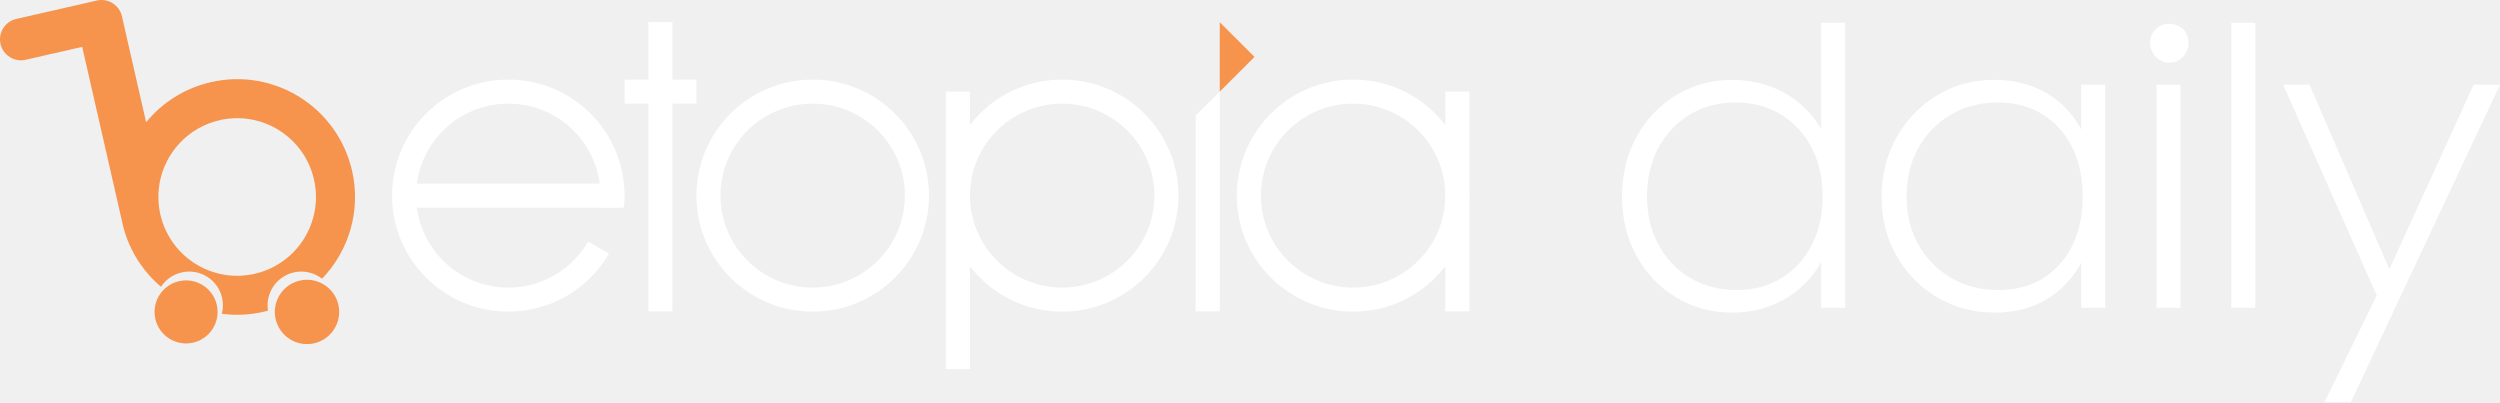
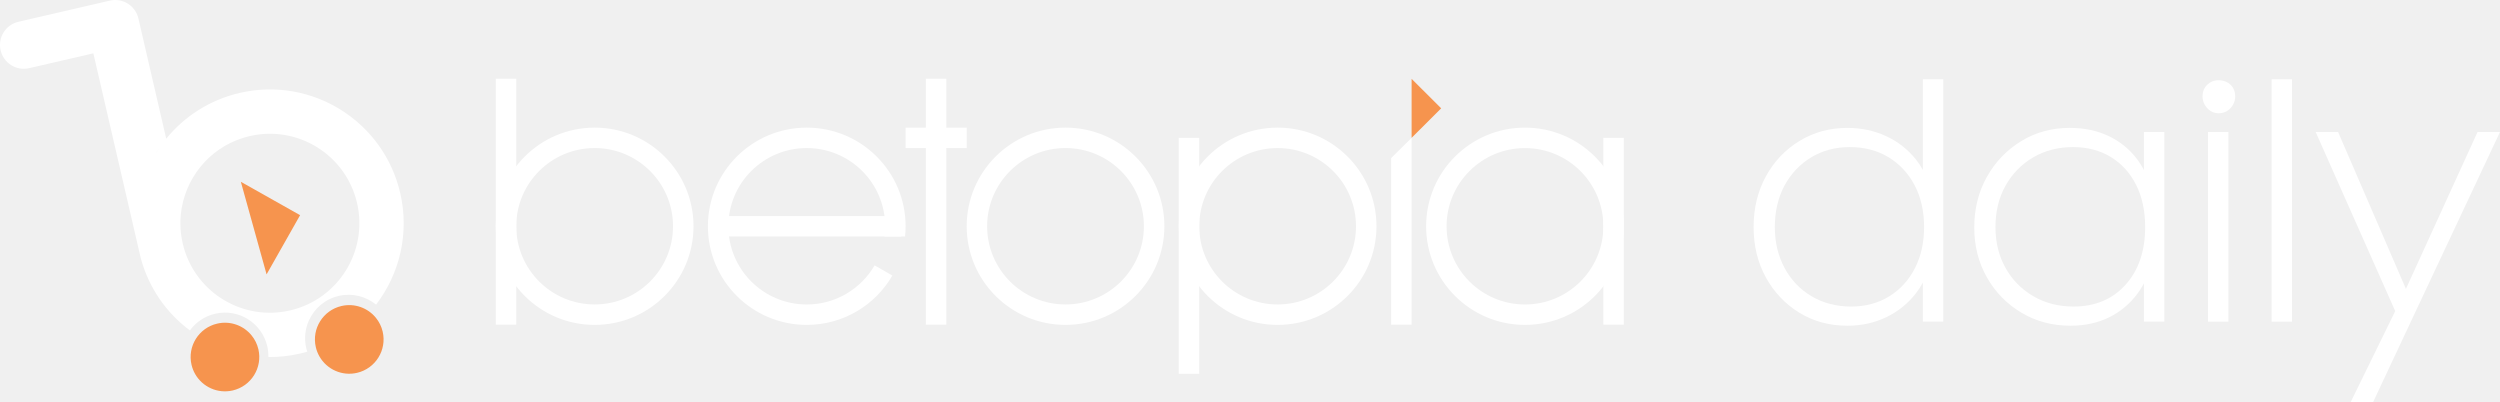
- <svg xmlns="http://www.w3.org/2000/svg" id="Layer_2" data-name="Layer 2" viewBox="0 0 1910.31 307.41">
+ <svg xmlns="http://www.w3.org/2000/svg" id="Layer_2" data-name="Layer 2" viewBox="0 0 1882.45 302.68">
  <defs>
    <style>
      .cls-1 {
        fill: #fff;
      }

      .cls-2 {
        fill: #f6944e;
      }
    </style>
  </defs>
  <g id="Layer_1-2" data-name="Layer 1">
-     <g>
-       <rect class="cls-1" x="477.26" y="60.82" width="54.93" height="18.36" />
-       <rect class="cls-1" x="495.45" y="16.9" width="18.4" height="221.01" />
-       <polygon class="cls-1" points="309.39 140.29 309.39 158.66 473.2 158.66 472.73 140.29 309.39 140.29" />
-       <path class="cls-1" d="M449.41,184.61c-12.18,21.01-34.94,35.16-61,35.16-38.91,0-70.45-31.48-70.45-70.3s31.54-70.29,70.45-70.29,70.45,31.48,70.45,70.29c0,3.11-.22,6.18-.62,9.17h18.54c.3-3.01.48-6.08.48-9.17,0-48.96-39.79-88.65-88.84-88.65s-88.84,39.69-88.84,88.65,39.79,88.65,88.84,88.65c32.89,0,61.58-17.84,76.93-44.33l-15.93-9.17Z" />
-       <path class="cls-1" d="M709.85,149.47c0,48.96-39.79,88.65-88.84,88.65s-88.84-39.69-88.84-88.65,39.79-88.65,88.84-88.65,88.84,39.69,88.84,88.65ZM620.99,79.18c-38.91,0-70.45,31.48-70.45,70.29s31.54,70.29,70.45,70.29,70.45-31.48,70.45-70.29-31.54-70.29-70.45-70.29Z" />
-       <path class="cls-1" d="M811.63,238.12c-49.07,0-88.84-39.69-88.84-88.65s39.79-88.65,88.84-88.65,88.84,39.69,88.84,88.65-39.77,88.65-88.84,88.65ZM882.08,149.47c0-38.83-31.54-70.29-70.45-70.29s-70.45,31.48-70.45,70.29,31.54,70.29,70.45,70.29c38.91.02,70.45-31.46,70.45-70.29Z" />
-       <rect class="cls-1" x="722.77" y="70" width="18.4" height="212.05" />
-       <path class="cls-1" d="M945.1,149.47c0-48.96,39.79-88.65,88.84-88.65s88.84,39.69,88.84,88.65-39.79,88.65-88.84,88.65-88.84-39.69-88.84-88.65ZM1033.94,219.77c38.91,0,70.45-31.48,70.45-70.29s-31.54-70.29-70.45-70.29-70.45,31.48-70.45,70.29,31.54,70.29,70.45,70.29Z" />
-       <rect class="cls-1" x="1104.4" y="69.99" width="18.4" height="167.9" />
-       <polygon class="cls-2" points="932.05 70 958.63 43.48 932.05 16.96 932.05 70" />
-       <polygon class="cls-1" points="913.65 237.91 932.05 237.91 932.05 70 913.65 88.19 913.65 237.91" />
-       <path class="cls-1" d="M1391.58,98.81c-1.79-3.28-3.87-6.4-6.23-9.35-7.33-9.16-16.31-16.19-26.95-21.07-10.63-4.88-22.18-7.33-34.65-7.33-15.88,0-30.24,3.91-43.07,11.74-12.82,7.81-22.91,18.44-30.24,31.89-7.33,13.43-11,28.58-11,45.45s3.67,31.96,11,45.26c7.33,13.34,17.36,23.9,30.07,31.72,12.7,7.83,27.12,11.74,43.24,11.74,12.71,0,24.39-2.58,35.02-7.7,10.63-5.14,19.48-12.28,26.58-21.45,2.34-3.03,4.42-6.23,6.23-9.61,3.67-6.8,6.23-14.3,7.7-22.46v-55.72c-1.33-8.47-3.89-16.17-7.7-23.1ZM1384.44,187.16c-5.51,10.76-13.21,19.2-23.1,25.3-9.89,6.12-21.33,9.17-34.28,9.17s-24.99-3.06-35.37-9.17c-10.39-6.1-18.51-14.6-24.38-25.47-5.86-10.87-8.79-23.15-8.79-36.84s2.93-26.64,8.79-37.4c5.88-10.74,13.87-19.18,24.02-25.3,10.13-6.1,21.68-9.16,34.65-9.16s24.8,3.06,34.82,9.16c10.02,6.12,17.84,14.55,23.46,25.3,5.62,10.76,8.44,23.23,8.44,37.4s-2.75,26.27-8.25,37.02ZM1391.58,17.37v89.15l4.77,41.05-4.77,42.17v45.45h18.33V17.37h-18.33Z" />
-       <path class="cls-1" d="M1524.29,238.85c-16.38,0-31.1-3.91-44.17-11.73-13.08-7.82-23.4-18.39-30.98-31.71-7.58-13.32-11.36-28.28-11.36-44.91s3.79-32.01,11.36-45.46c7.57-13.44,17.84-24.13,30.79-32.08,12.95-7.94,27.49-11.91,43.62-11.91,13.2,0,24.99,2.51,35.38,7.52,10.39,5.01,18.94,12.1,25.66,21.26,6.72,9.17,11.18,19.86,13.38,32.08v55.72c-2.2,12.46-6.72,23.28-13.56,32.44-6.85,9.17-15.34,16.26-25.48,21.26-10.14,5.01-21.69,7.52-34.64,7.52ZM1526.86,221.62c19.55,0,35.19-6.54,46.92-19.61,11.73-13.07,17.6-30.36,17.6-51.87,0-14.42-2.69-27-8.06-37.76-5.38-10.75-12.96-19.12-22.73-25.11-9.78-5.99-21.14-8.98-34.09-8.98s-25.42,3.12-35.93,9.35c-10.51,6.23-18.76,14.73-24.74,25.48-5.99,10.76-8.98,23.1-8.98,37.02s2.99,25.91,8.98,36.66c5.99,10.76,14.3,19.25,24.93,25.48,10.63,6.23,22.67,9.35,36.11,9.35ZM1590.28,235.19v-45.46l4.4-42.16-4.4-41.06v-41.79h18.33v170.46h-18.33Z" />
-       <path class="cls-1" d="M1647.84,64.73v170.47h18.33V64.73h-18.33Z" />
-       <path class="cls-1" d="M1705.03,17.37v217.83h18.33V17.37h-18.33Z" />
-       <path class="cls-1" d="M1820.5,235.55l-75.89-170.83h20.16l65.62,151.77h-9.53l69.29-151.77h20.16l-80.28,170.83h-9.53ZM1776.14,307.41l43.99-89.82,9.9,17.96-33.73,71.85h-20.16Z" />
-       <path class="cls-1" d="M1672.29,32.89c0,2.61-.62,5.03-1.89,7.27-.61,1.1-1.39,2.18-2.32,3.19-.42.45-.83.85-1.28,1.23-2.61,2.24-5.78,3.35-9.54,3.35-3.35,0-6.28-1.1-8.81-3.35-.43-.38-.85-.78-1.26-1.23-.94-1.01-1.71-2.08-2.34-3.19-1.26-2.24-1.89-4.66-1.89-7.27,0-4.4,1.41-7.94,4.23-10.63.67-.64,1.38-1.22,2.11-1.7,2.34-1.55,4.98-2.34,7.96-2.34,3.35,0,6.23.78,8.66,2.34.77.48,1.49,1.06,2.16,1.7,2.8,2.69,4.21,6.23,4.21,10.63Z" />
-       <g>
-         <path class="cls-2" d="M92.87,167.56c.19,1,.4,1.99.63,2.99.23.99.47,1.97.72,2.95l-1.35-5.93ZM121.03,150.74c0-.73,0-1.46.03-2.18-.02.72-.03,1.45-.03,2.18ZM121.08,152.93c-.03-.73-.05-1.46-.05-2.19,0,.73.02,1.46.05,2.19ZM121.15,146.7c.06-.93.14-1.85.24-2.77-.1.92-.18,1.84-.24,2.77ZM121.24,155.55c.04.5.09,1.01.15,1.52-.05-.51-.1-1.01-.15-1.52ZM121.24,155.55c.04.5.09,1.01.15,1.52-.05-.51-.1-1.01-.15-1.52ZM121.15,146.7c.06-.93.14-1.85.24-2.77-.1.92-.18,1.84-.24,2.77ZM121.03,150.74c0-.73,0-1.46.03-2.18-.02.72-.03,1.45-.03,2.18ZM121.08,152.93c-.03-.73-.05-1.46-.05-2.19,0,.73.02,1.46.05,2.19Z" />
-         <path class="cls-2" d="M269.01,130.47c-11.07-48.47-59.33-78.78-107.8-67.71-20.25,4.62-37.34,15.74-49.56,30.65L93.18,12.46c-.98-4.31-3.62-7.81-7.1-10-3.47-2.18-7.78-3.04-12.09-2.05l-18.33,4.19L12.45,14.46C3.82,16.43-1.56,25.02.41,33.64c.98,4.31,3.62,7.81,7.1,10,3.47,2.18,7.76,3.04,12.08,2.05l43.22-9.87,30.07,131.73,1.35,5.93s.02.09.04.14c4.88,18.39,15.17,34.02,28.76,45.53,3.52-5.37,9.05-9.44,15.81-10.99,13.87-3.17,27.69,5.51,30.85,19.38.95,4.18.83,8.35-.18,12.23,10.32,1.36,21.05.94,31.79-1.51,1.18-.27,2.34-.56,3.5-.87-2.17-13.31,6.37-26.19,19.7-29.23,7.86-1.79,15.69.21,21.59,4.81,20.33-21.14,29.95-51.78,22.94-82.51ZM194.65,209.21c-31.76,7.25-63.4-12.07-71.62-43.35-.06-.22-.11-.43-.17-.65-.05-.22-.11-.43-.16-.65-.05-.22-.1-.44-.15-.65-.19-.84-.37-1.69-.52-2.53-.1-.52-.19-1.05-.27-1.57-.05-.32-.1-.64-.14-.96-.08-.53-.14-1.06-.2-1.58,0-.06-.01-.13-.02-.19-.06-.5-.11-1.01-.15-1.52,0-.05,0-.09-.01-.14-.02-.21-.03-.42-.05-.62-.03-.41-.06-.82-.08-1.24-.01-.21-.02-.42-.03-.62-.06-1.47-.07-2.92-.02-4.38,0-.22.01-.44.02-.66,0-.21.02-.43.03-.64.01-.19.02-.37.03-.56.06-.93.14-1.85.24-2.77.04-.37.08-.74.13-1.1.02-.18.05-.37.07-.55,0-.04.01-.07.01-.11.03-.19.05-.39.09-.58,0-.01,0-.02,0-.04.02-.16.05-.33.08-.49.03-.18.06-.37.09-.55.03-.18.06-.36.09-.53,0-.05.02-.1.02-.14.04-.22.08-.44.12-.66,4.38-22.73,21.73-41.86,45.74-47.35,32.42-7.4,64.7,12.88,72.1,45.28,7.4,32.42-12.87,64.7-45.3,72.1Z" />
-         <path class="cls-2" d="M94.26,173.63h0s-.03-.14-.03-.14c.01.05.02.09.04.14Z" />
-         <path class="cls-2" d="M240.06,262.33c-13.24,3.02-26.42-5.26-29.44-18.5-.12-.52-.22-1.03-.3-1.55-2.07-12.7,6.08-24.99,18.8-27.89,7.5-1.71,14.98.2,20.6,4.59,4.31,3.36,7.53,8.17,8.84,13.9,3.02,13.24-5.26,26.42-18.5,29.44Z" />
-         <path class="cls-2" d="M165.51,244.42c-2.2,8.41-8.89,15.34-17.96,17.41-12.97,2.96-25.89-5.15-28.85-18.12-1.52-6.65-.13-13.29,3.34-18.58,3.3-5.02,8.46-8.83,14.78-10.27,12.97-2.96,25.89,5.15,28.85,18.12.89,3.91.78,7.81-.17,11.43Z" />
-       </g>
-     </g>
+     <path class="cls-2" d="M102.61,117.66c1.09-1.83,2.24-3.63,3.44-5.39-1.21,1.76-2.35,3.55-3.44,5.39ZM93.71,137.04c-.46,1.35-.89,2.72-1.28,4.1.4-1.38.83-2.74,1.28-4.1Z" />
+     <path class="cls-2" d="M91.9,195.08c.01.06.03.11.05.17h0s-.04-.17-.04-.17Z" />
+     <path class="cls-2" d="M84.32,5.25c.44.37.86.77,1.26,1.18-.4-.42-.83-.81-1.26-1.18Z" />
+     <path class="cls-2" d="M92.42,141.13c.4-1.38.82-2.74,1.28-4.1-.45,1.35-.89,2.72-1.28,4.1Z" />
+     <path class="cls-2" d="M106.04,112.27c-1.2,1.76-2.35,3.55-3.44,5.39,1.08-1.83,2.23-3.63,3.44-5.39Z" />
+     <path class="cls-2" d="M88.64,10.66c.27.53.52,1.06.74,1.63-.23-.56-.47-1.1-.74-1.63Z" />
+     <path class="cls-2" d="M89.97,14c-.16-.59-.36-1.16-.58-1.72.23.56.42,1.13.58,1.72Z" />
+     <polygon class="cls-2" points="200.73 206.59 225.97 162.02 181.35 136.89 200.73 206.59" />
+     <path class="cls-1" d="M301.37,145.39c-12.55-54.2-66.65-87.97-120.85-75.43-22.65,5.24-41.74,17.74-55.36,34.47L104.21,13.89c-.06-.3-.14-.59-.23-.89-.16-.59-.36-1.16-.58-1.71-.23-.57-.48-1.11-.74-1.63-.82-1.57-1.86-2.99-3.06-4.23-.41-.41-.83-.81-1.27-1.18-.66-.55-1.36-1.06-2.08-1.52-3.89-2.43-8.72-3.38-13.54-2.26l-20.5,4.74L13.88,16.4C4.24,18.63-1.77,28.26.47,37.9c1.11,4.83,4.08,8.73,7.97,11.17,3.89,2.43,8.7,3.37,13.52,2.26l48.33-11.18,34.1,147.35,1.52,6.58c.02.07.03.12.05.17,6.07,22.63,19.47,41.47,37.02,54.56,4.46-6.13,11.06-10.74,19.03-12.58,17.6-4.07,35.16,6.89,39.24,24.49.62,2.73.89,5.45.83,8.12,7.85.08,15.85-.76,23.85-2.61,1.83-.42,3.63-.89,5.41-1.41-.29-.9-.54-1.82-.76-2.76-1.65-7.14-.83-14.27,1.92-20.51,4-9.13,12.11-16.31,22.57-18.73,10.27-2.38,20.53.36,28.1,6.56,17.65-23.05,25.25-53.51,18.2-83.99ZM116.62,116.66c1.08-1.83,2.23-3.63,3.44-5.38-1.2,1.75-2.35,3.55-3.44,5.38ZM218.42,233.74c-35.12,8.13-70.19-12.81-79.98-47.09-.3-1.1-.6-2.23-.86-3.36-.57-2.48-1-4.95-1.29-7.42-.05-.46-.1-.92-.14-1.37-.06-.5-.1-1-.13-1.5-.03-.33-.05-.68-.07-1.01-.01-.28-.03-.55-.03-.83-.03-.17-.04-.34-.03-.52-.03-.41-.03-.85-.04-1.27-.01-.14-.01-.28,0-.41-.02-.4-.01-.79-.01-1.19,0-.23-.01-.45,0-.69.01-.38.02-.75.02-1.12.01-.15.02-.29.02-.43.01-.41.04-.82.06-1.23.02-.5.06-.98.11-1.47.02-.45.06-.91.11-1.37v-.03c.05-.44.09-.89.16-1.33.01-.25.05-.52.09-.78.02-.23.05-.45.1-.7.03-.28.07-.58.13-.88.04-.3.09-.61.15-.91.02-.2.06-.4.11-.61,4.61-25.72,24.06-47.49,51.14-53.75,36.25-8.4,72.44,14.19,80.83,50.44,8.38,36.26-14.19,72.44-50.45,80.83Z" />
+     <path class="cls-2" d="M268.8,280.75c-11.36,2.63-22.71-2.68-28.23-12.3-1.24-2.14-2.18-4.52-2.77-7.05-3.22-13.9,5.45-27.77,19.35-30.99,9.94-2.3,19.89,1.48,25.91,8.92,2.4,2.95,4.18,6.47,5.1,10.43,3.22,13.9-5.45,27.77-19.35,30.99Z" />
+     <path class="cls-2" d="M175.21,294.01c-11.36,2.63-22.71-2.68-28.23-12.3-1.24-2.14-2.18-4.52-2.77-7.05-3.22-13.9,5.45-27.77,19.35-30.99,9.94-2.3,19.89,1.48,25.91,8.92,2.4,2.95,4.18,6.47,5.1,10.43,3.22,13.9-5.45,27.77-19.35,30.99Z" />
+     <rect class="cls-1" x="681.9" y="96.11" width="46.02" height="15.38" />
+     <rect class="cls-1" x="697.14" y="59.31" width="15.41" height="185.15" />
+     <polygon class="cls-1" points="541.27 162.68 541.27 178.07 678.5 178.07 678.11 162.68 541.27 162.68" />
+     <path class="cls-1" d="M658.57,199.81c-10.21,17.6-29.27,29.46-51.1,29.46-32.59,0-59.02-26.37-59.02-58.9s26.42-58.88,59.02-58.88,59.02,26.37,59.02,58.88c0,2.6-.19,5.18-.52,7.69h15.53c.25-2.52.4-5.1.4-7.69,0-41.02-33.33-74.27-74.43-74.27s-74.43,33.25-74.43,74.27,33.33,74.27,74.43,74.27c27.55,0,51.59-14.94,64.45-37.14l-13.35-7.69Z" />
+     <path class="cls-1" d="M876.76,170.37c0,41.02-33.33,74.27-74.43,74.27s-74.43-33.25-74.43-74.27,33.33-74.27,74.43-74.27,74.43,33.25,74.43,74.27ZM802.31,111.48c-32.59,0-59.02,26.37-59.02,58.88s26.42,58.88,59.02,58.88,59.02-26.37,59.02-58.88-26.42-58.88-59.02-58.88Z" />
+     <path class="cls-1" d="M962.03,244.64c-41.11,0-74.43-33.25-74.43-74.27s33.33-74.27,74.43-74.27,74.43,33.25,74.43,74.27-33.32,74.27-74.43,74.27ZM1021.04,170.37c0-32.53-26.42-58.88-59.02-58.88s-59.02,26.37-59.02,58.88,26.42,58.88,59.02,58.88c32.59.01,59.02-26.36,59.02-58.88Z" />
+     <rect class="cls-1" x="887.58" y="103.8" width="15.41" height="177.64" />
+     <path class="cls-1" d="M1073.84,170.37c0-41.02,33.33-74.27,74.43-74.27s74.43,33.25,74.43,74.27-33.33,74.27-74.43,74.27-74.43-33.25-74.43-74.27ZM1148.27,229.27c32.59,0,59.02-26.37,59.02-58.88s-26.42-58.88-59.02-58.88-59.02,26.37-59.02,58.88,26.42,58.88,59.02,58.88Z" />
+     <rect class="cls-1" x="1207.29" y="103.79" width="15.41" height="140.66" />
+     <polygon class="cls-2" points="1062.91 103.8 1085.17 81.57 1062.91 59.36 1062.91 103.8" />
+     <polygon class="cls-1" points="1047.49 244.46 1062.91 244.46 1062.91 103.8 1047.49 119.04 1047.49 244.46" />
+     <path class="cls-1" d="M522.2,170.37c0,41.02-33.33,74.27-74.43,74.27s-74.43-33.25-74.43-74.27,33.33-74.27,74.43-74.27,74.43,33.25,74.43,74.27ZM447.75,111.48c-32.59,0-59.02,26.37-59.02,58.88s26.42,58.88,59.02,58.88,59.02-26.37,59.02-58.88-26.42-58.88-59.02-58.88Z" />
+     <rect class="cls-1" x="373.32" y="59.31" width="15.41" height="185.15" />
+     <path class="cls-1" d="M1447.88,127.93c-1.5-2.75-3.25-5.37-5.22-7.83-6.14-7.67-13.67-13.56-22.57-17.65-8.91-4.09-18.58-6.14-29.03-6.14-13.31,0-25.34,3.27-36.08,9.83-10.74,6.55-19.19,15.45-25.34,26.72-6.14,11.25-9.21,23.94-9.21,38.08s3.07,26.77,9.21,37.92c6.14,11.17,14.54,20.03,25.19,26.57,10.64,6.56,22.72,9.83,36.23,9.83,10.65,0,20.43-2.16,29.33-6.45,8.91-4.31,16.32-10.29,22.27-17.97,1.96-2.54,3.7-5.22,5.22-8.05,3.07-5.7,5.22-11.98,6.45-18.82v-46.68c-1.11-7.1-3.26-13.55-6.45-19.36ZM1441.9,201.95c-4.61,9.01-11.07,16.08-19.36,21.19-8.29,5.12-17.87,7.69-28.72,7.69s-20.94-2.56-29.63-7.69c-8.7-5.11-15.51-12.23-20.43-21.34-4.91-9.11-7.36-19.4-7.36-30.86s2.45-22.32,7.36-31.33c4.92-9,11.62-16.07,20.12-21.19,8.49-5.11,18.16-7.67,29.03-7.67s20.78,2.56,29.17,7.67c8.4,5.12,14.94,12.19,19.65,21.19,4.71,9.01,7.07,19.46,7.07,31.33s-2.31,22.01-6.91,31.01ZM1447.88,59.7v74.68l4,34.39-4,35.33v38.08h15.36V59.7h-15.36Z" />
+     <path class="cls-1" d="M1559.06,245.25c-13.72,0-26.06-3.27-37.01-9.83-10.96-6.55-19.61-15.4-25.95-26.57-6.35-11.16-9.52-23.7-9.52-37.62s3.17-26.82,9.52-38.08c6.34-11.26,14.94-20.22,25.8-26.87,10.85-6.65,23.03-9.98,36.55-9.98,11.06,0,20.93,2.1,29.64,6.3,8.7,4.2,15.86,10.13,21.5,17.81,5.63,7.68,9.37,16.64,11.21,26.87v46.68c-1.84,10.44-5.63,19.5-11.36,27.18-5.73,7.68-12.85,13.62-21.34,17.81-8.5,4.19-18.17,6.3-29.02,6.3ZM1561.21,230.82c16.38,0,29.48-5.48,39.31-16.43,9.83-10.95,14.74-25.44,14.74-43.46,0-12.08-2.26-22.62-6.76-31.63-4.51-9.01-10.85-16.02-19.04-21.04-8.19-5.01-17.71-7.52-28.56-7.52s-21.3,2.61-30.1,7.83c-8.8,5.22-15.72,12.34-20.73,21.34-5.02,9.01-7.52,19.35-7.52,31.02s2.5,21.7,7.52,30.71c5.01,9.01,11.98,16.12,20.88,21.34,8.91,5.22,18.99,7.83,30.25,7.83ZM1614.34,242.18v-38.08l3.69-35.32-3.69-34.4v-35.01h15.36v142.81h-15.36Z" />
+     <path class="cls-1" d="M1662.56,99.38v142.81h15.36V99.38h-15.36Z" />
+     <path class="cls-1" d="M1710.47,59.7v182.49h15.36V59.7h-15.36Z" />
+     <path class="cls-1" d="M1807.21,242.49l-63.57-143.11h16.89l54.97,127.14h-7.99l58.04-127.14h16.89l-67.26,143.11h-7.99ZM1770.05,302.68l36.85-75.24,8.29,15.05-28.26,60.2h-16.89Z" />
+     <path class="cls-1" d="M1683.05,72.7c0,2.19-.52,4.21-1.58,6.09-.51.93-1.17,1.82-1.95,2.67-.35.38-.7.71-1.07,1.03-2.19,1.88-4.84,2.8-7.99,2.8-2.8,0-5.26-.93-7.38-2.8-.36-.32-.71-.66-1.06-1.03-.79-.85-1.44-1.74-1.96-2.67-1.06-1.88-1.58-3.9-1.58-6.09,0-3.69,1.18-6.65,3.54-8.91.56-.54,1.15-1.02,1.77-1.42,1.96-1.3,4.17-1.96,6.67-1.96,2.8,0,5.22.66,7.26,1.96.64.4,1.25.89,1.81,1.42,2.35,2.25,3.53,5.22,3.53,8.91Z" />
  </g>
</svg>
